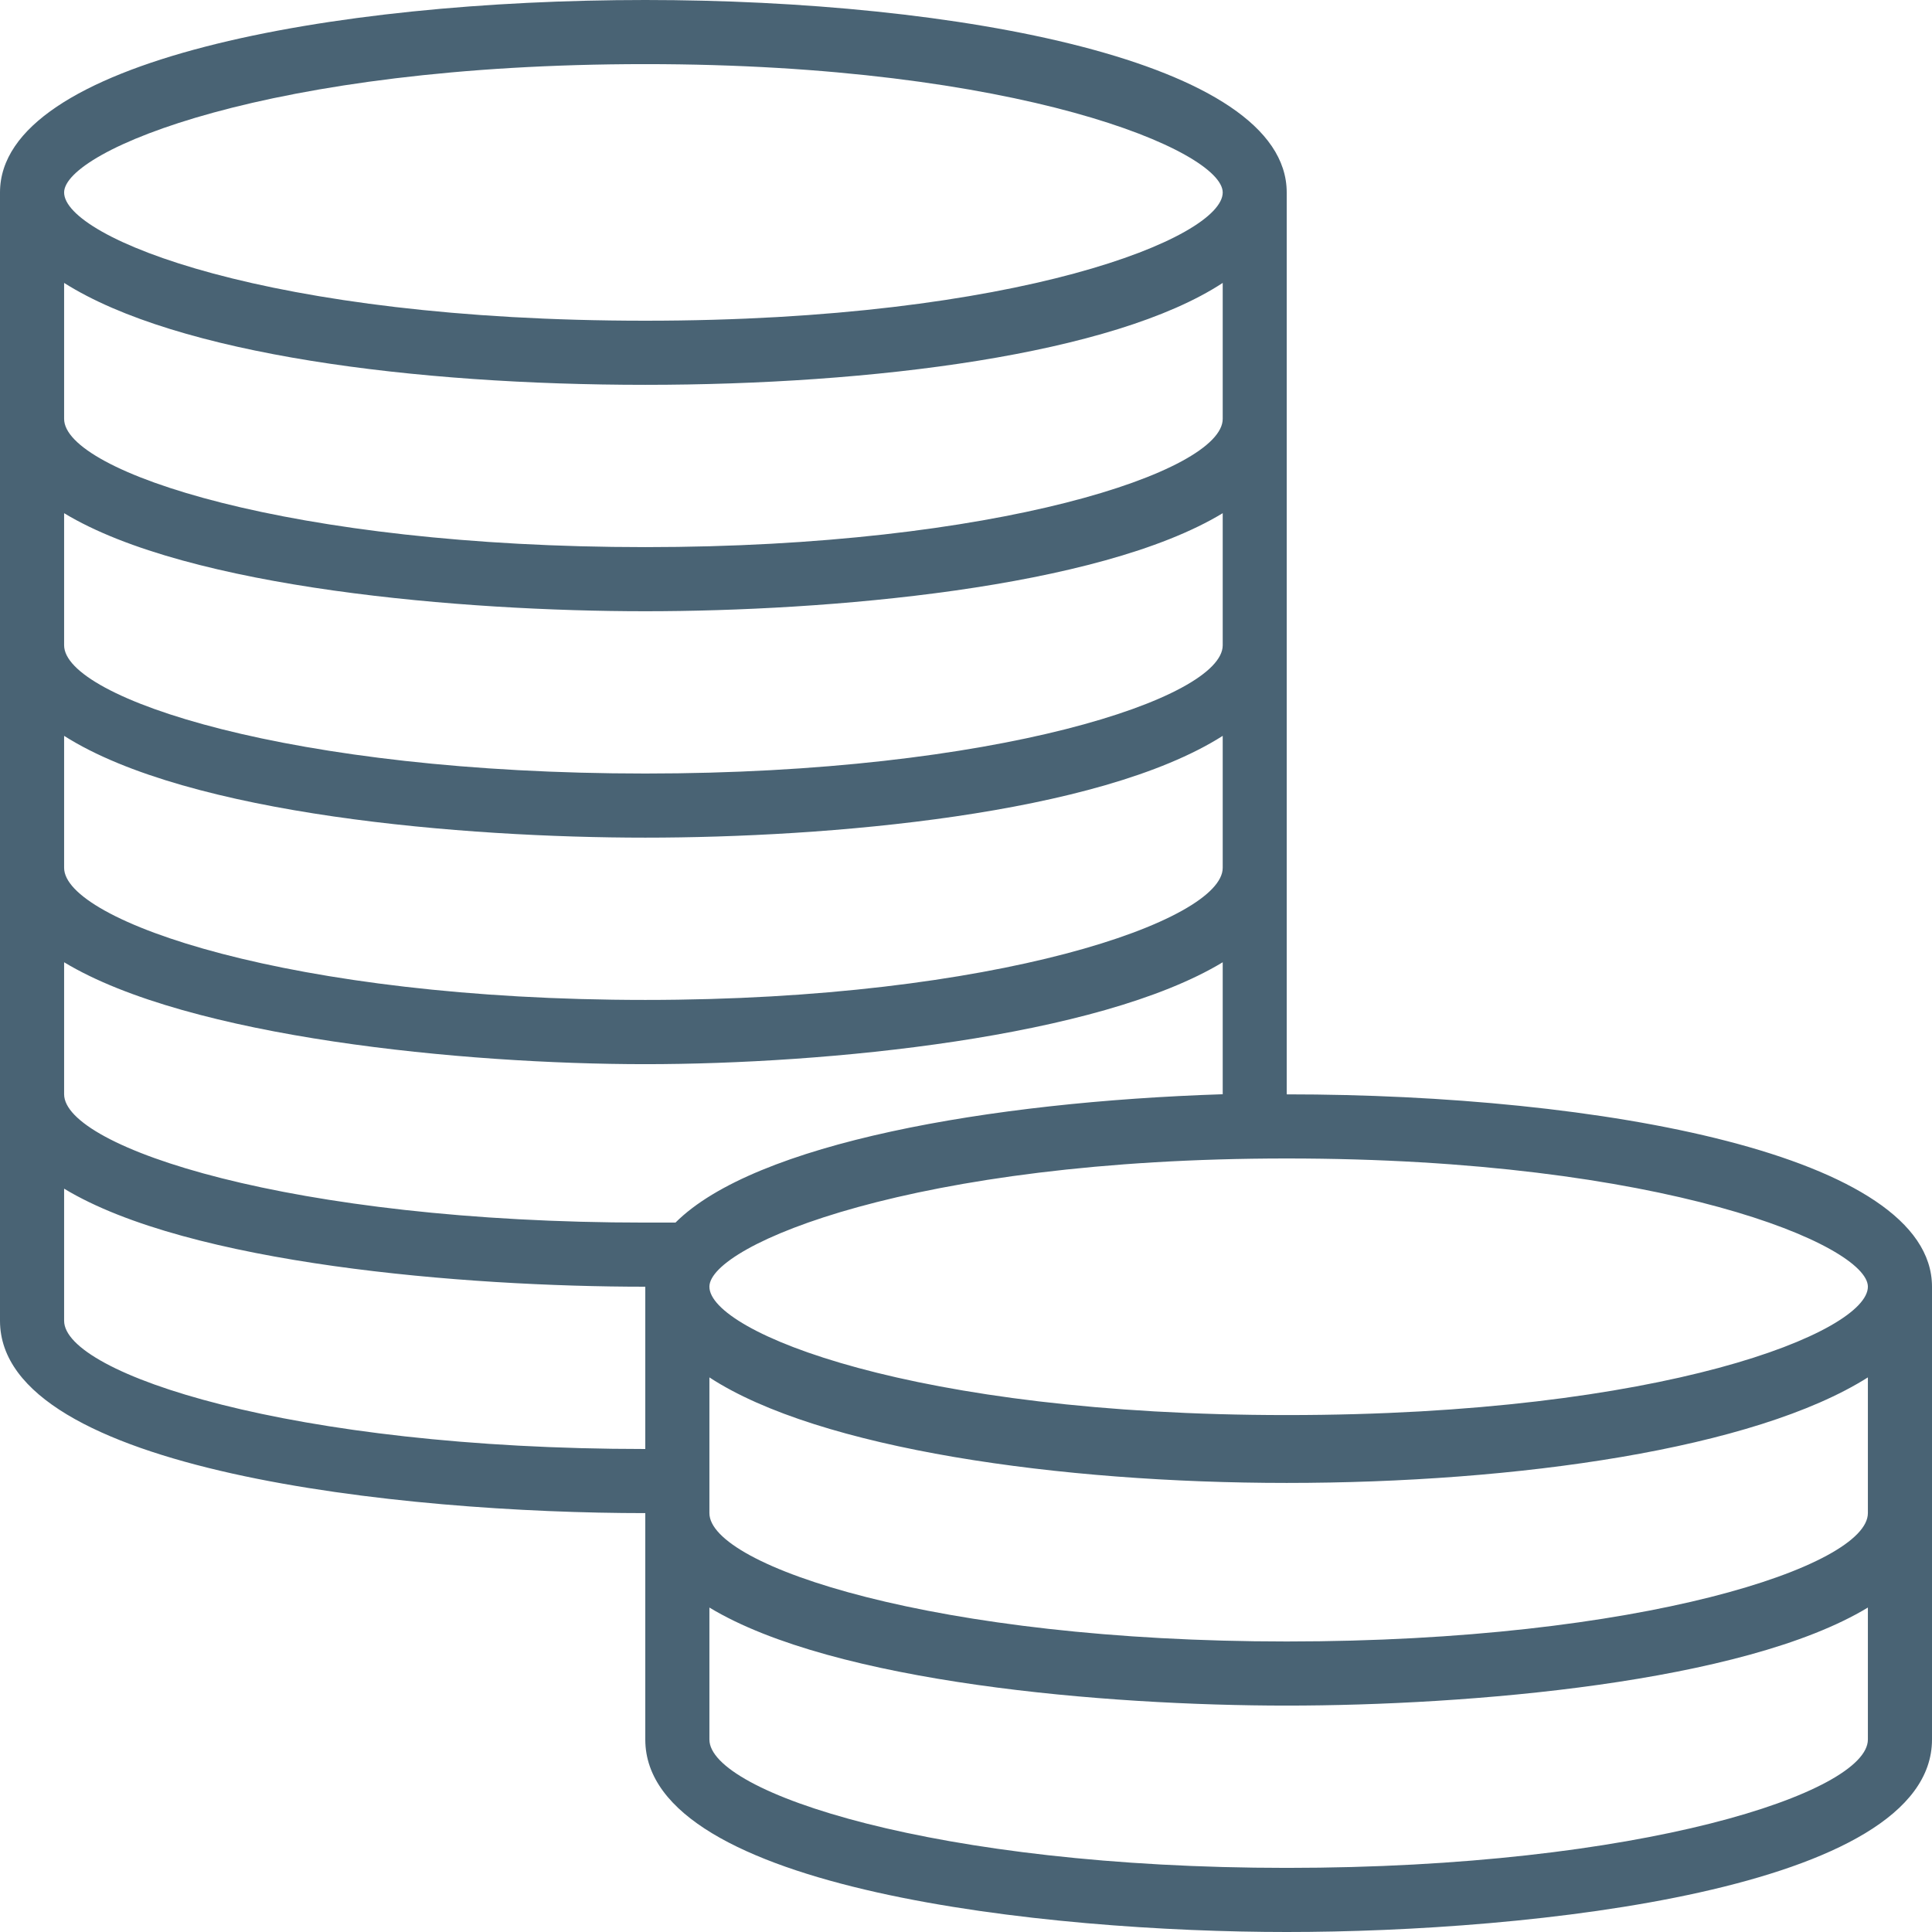
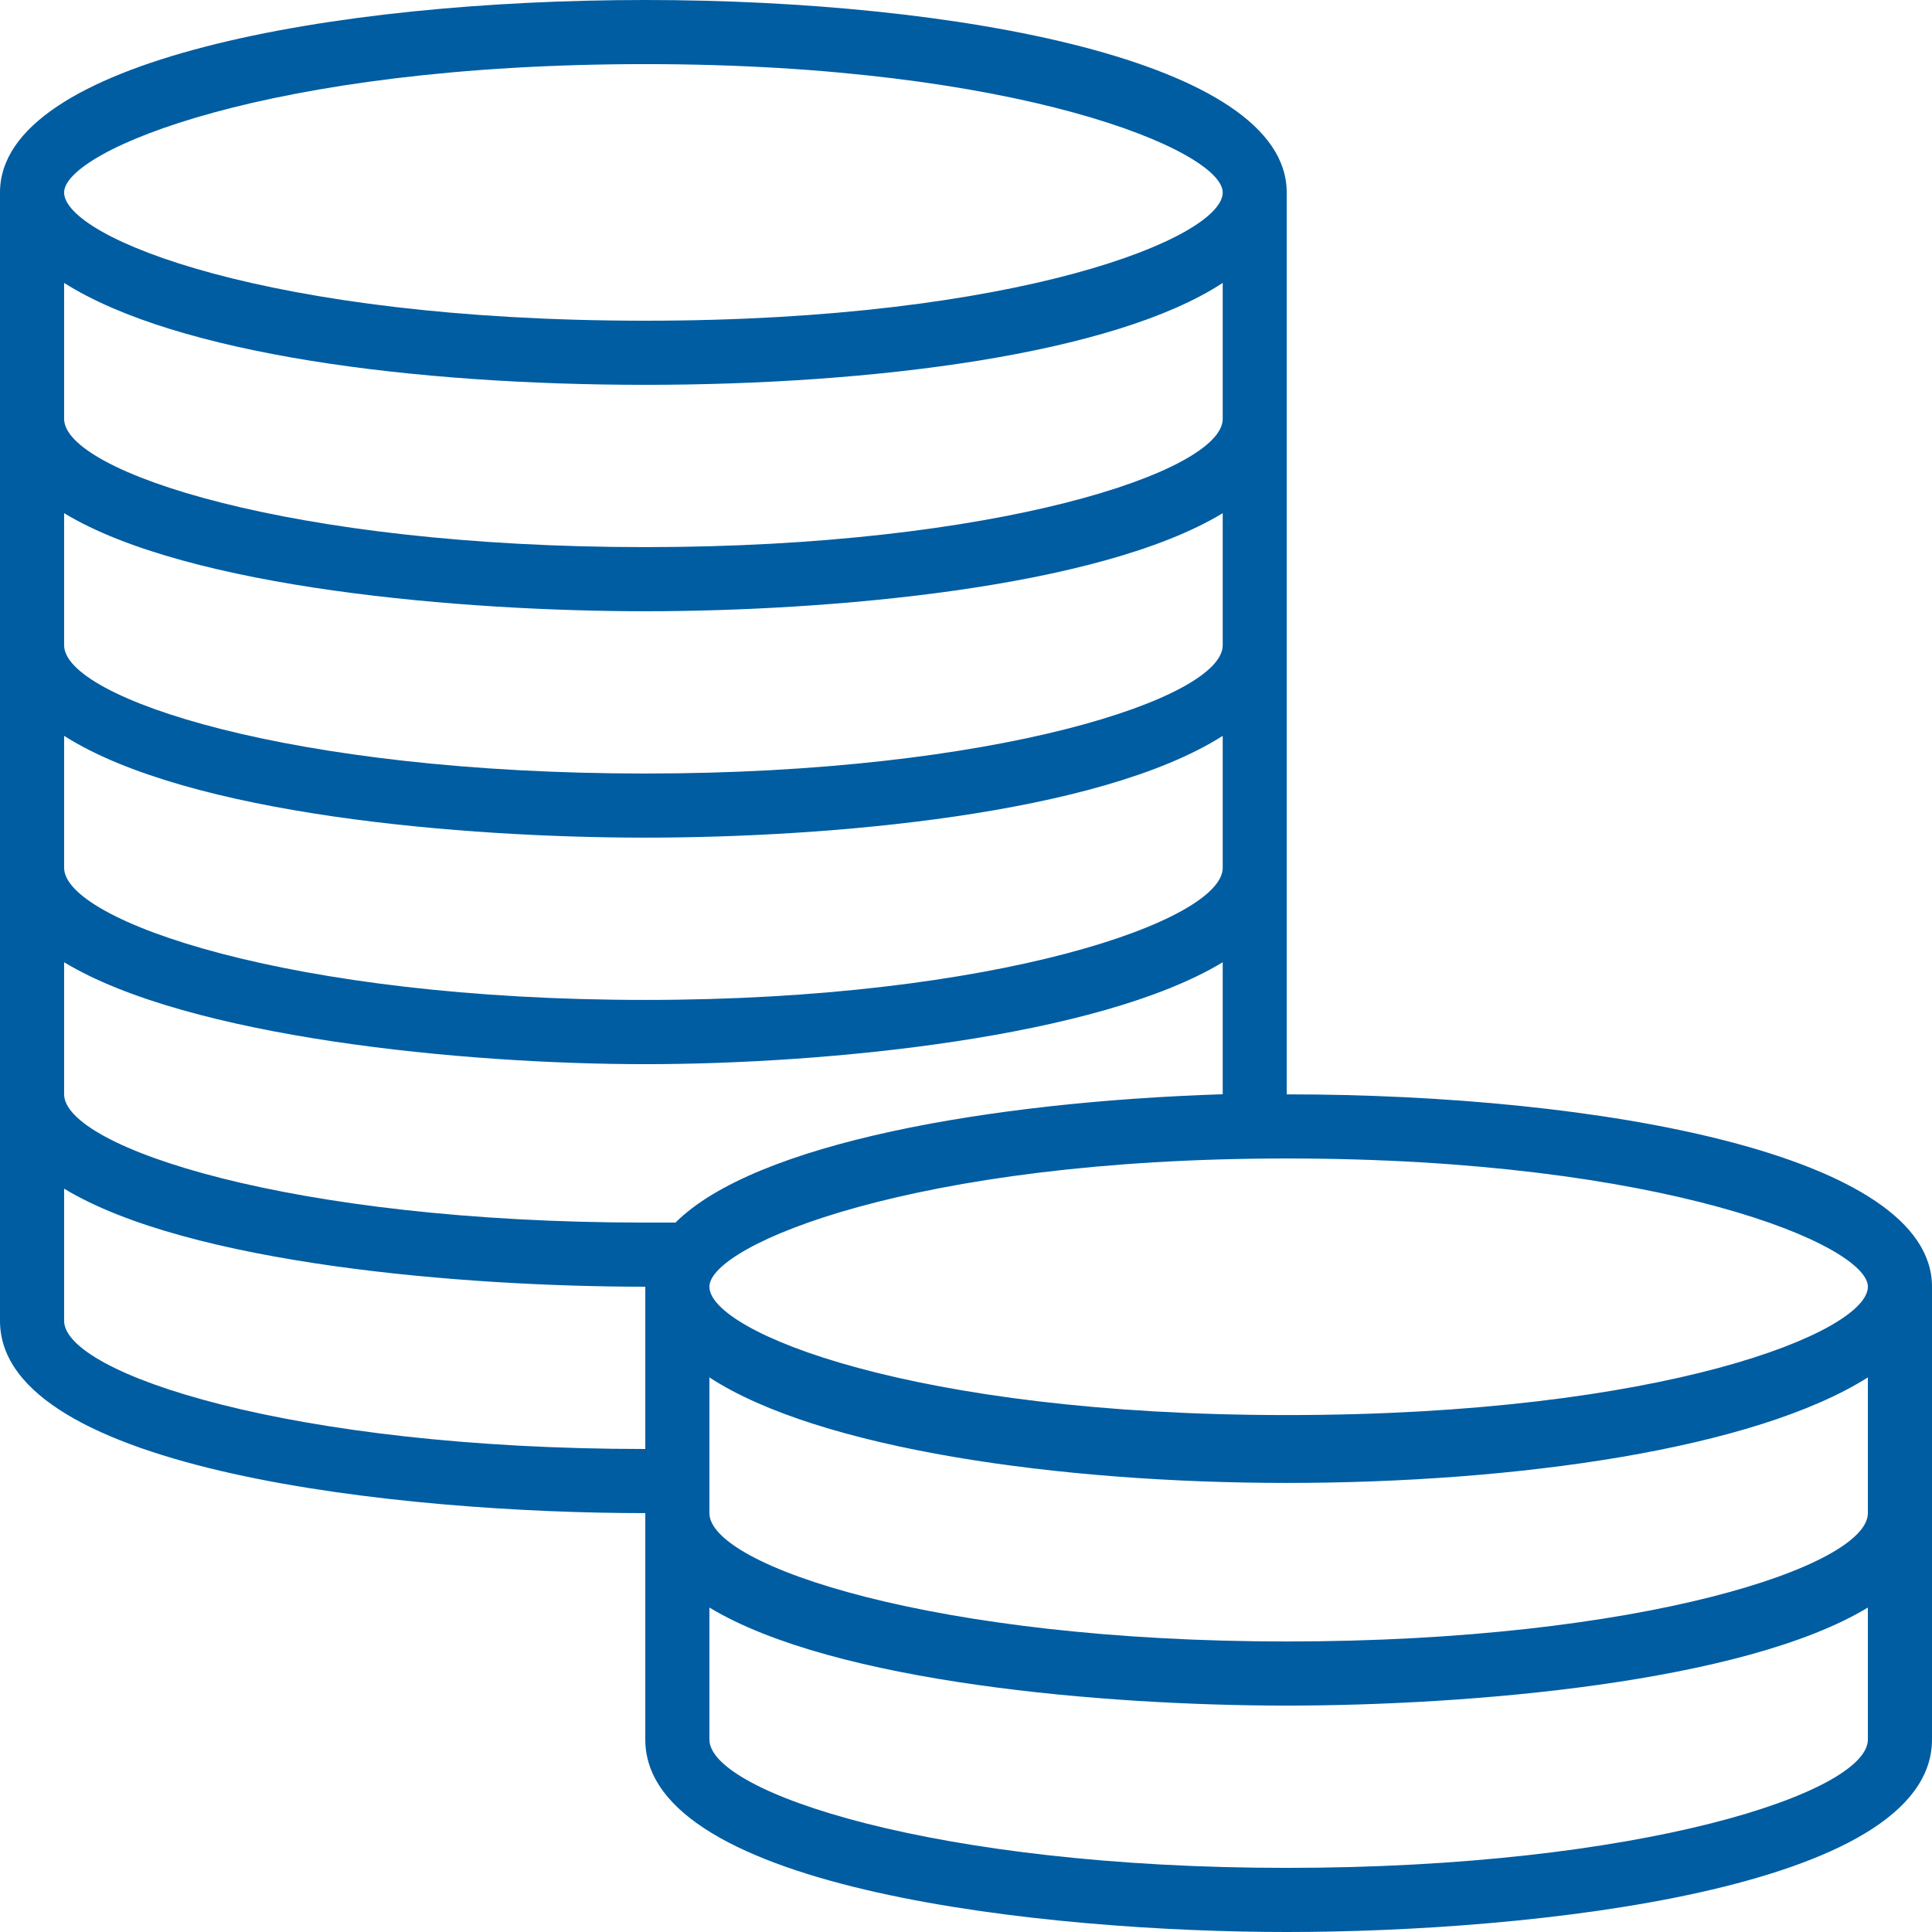
<svg xmlns="http://www.w3.org/2000/svg" width="16" height="16" viewBox="0 0 16 16" fill="none">
-   <path fill-rule="evenodd" clipRule="evenodd" d="M5.344 12.531C3.344 12.531 0 12.187 0 10.938V1.594C0 0.5 2.75 0 5.344 0C7.906 0 10.656 0.5 10.656 1.594V9.063C13.25 9.063 16 9.562 16 10.656V14.406C16 15.656 12.656 16 10.656 16C8.688 16 5.344 15.656 5.344 14.406V12.531ZM0.531 10.938C0.531 11.375 2.407 12 5.344 12V10.656C3.844 10.656 1.563 10.469 0.531 9.844V10.938ZM10.126 3.469V2.343C9.219 2.937 7.219 3.187 5.344 3.187C3.438 3.187 1.469 2.937 0.531 2.343V3.469C0.531 3.906 2.407 4.531 5.344 4.531C8.25 4.531 10.126 3.906 10.126 3.469ZM5.344 5.062C3.844 5.062 1.563 4.875 0.531 4.25V5.344C0.531 5.781 2.407 6.406 5.344 6.406C8.25 6.406 10.126 5.781 10.126 5.344V4.25C9.094 4.875 6.844 5.062 5.344 5.062ZM5.344 6.937C3.844 6.937 1.563 6.75 0.531 6.094V7.187C0.531 7.625 2.407 8.281 5.344 8.281C8.25 8.281 10.126 7.625 10.126 7.187V6.094C9.094 6.75 6.844 6.937 5.344 6.937ZM15.469 12.531V11.407C14.531 12 12.563 12.281 10.656 12.281C8.782 12.281 6.782 12 5.875 11.407V12.531C5.875 12.969 7.75 13.594 10.656 13.594C13.594 13.594 15.469 12.969 15.469 12.531ZM10.656 15.469C13.594 15.469 15.469 14.844 15.469 14.406V13.313C14.438 13.937 12.156 14.125 10.656 14.125C9.157 14.125 6.907 13.937 5.875 13.313V14.406C5.875 14.844 7.75 15.469 10.656 15.469ZM15.469 10.656C15.469 10.313 13.782 9.594 10.656 9.594C7.562 9.594 5.875 10.313 5.875 10.656C5.875 11.031 7.562 11.719 10.656 11.719C13.782 11.719 15.469 11.031 15.469 10.656ZM5.594 10.125C6.25 9.469 8.188 9.125 10.126 9.062V7.969C9.094 8.593 6.844 8.813 5.344 8.813C3.844 8.813 1.563 8.593 0.531 7.969V9.062C0.531 9.5 2.407 10.125 5.344 10.125H5.594ZM5.344 0.531C2.219 0.531 0.531 1.249 0.531 1.594C0.531 1.968 2.219 2.656 5.344 2.656C8.438 2.656 10.126 1.968 10.126 1.594C10.126 1.249 8.438 0.531 5.344 0.531Z" fill="#496374" />
+   <path fill-rule="evenodd" clip-rule="evenodd" d="M5.344 12.531C3.344 12.531 0 12.187 0 10.938V1.594C0 0.5 2.75 0 5.344 0C7.906 0 10.656 0.5 10.656 1.594V9.063C13.25 9.063 16 9.562 16 10.656V14.406C16 15.656 12.656 16 10.656 16C8.688 16 5.344 15.656 5.344 14.406V12.531ZM0.531 10.938C0.531 11.375 2.407 12 5.344 12V10.656C3.844 10.656 1.563 10.469 0.531 9.844V10.938ZM10.126 3.469V2.343C9.219 2.937 7.219 3.187 5.344 3.187C3.438 3.187 1.469 2.937 0.531 2.343V3.469C0.531 3.906 2.407 4.531 5.344 4.531C8.25 4.531 10.126 3.906 10.126 3.469ZM5.344 5.062C3.844 5.062 1.563 4.875 0.531 4.25V5.344C0.531 5.781 2.407 6.406 5.344 6.406C8.25 6.406 10.126 5.781 10.126 5.344V4.25C9.094 4.875 6.844 5.062 5.344 5.062ZM5.344 6.937C3.844 6.937 1.563 6.75 0.531 6.094V7.187C0.531 7.625 2.407 8.281 5.344 8.281C8.25 8.281 10.126 7.625 10.126 7.187V6.094C9.094 6.75 6.844 6.937 5.344 6.937ZM15.469 12.531V11.407C14.531 12 12.563 12.281 10.656 12.281C8.782 12.281 6.782 12 5.875 11.407V12.531C5.875 12.969 7.75 13.594 10.656 13.594C13.594 13.594 15.469 12.969 15.469 12.531ZM10.656 15.469C13.594 15.469 15.469 14.844 15.469 14.406V13.313C14.438 13.937 12.156 14.125 10.656 14.125C9.157 14.125 6.907 13.937 5.875 13.313V14.406C5.875 14.844 7.75 15.469 10.656 15.469ZM15.469 10.656C15.469 10.313 13.782 9.594 10.656 9.594C7.562 9.594 5.875 10.313 5.875 10.656C5.875 11.031 7.562 11.719 10.656 11.719C13.782 11.719 15.469 11.031 15.469 10.656ZM5.594 10.125C6.25 9.469 8.188 9.125 10.126 9.062V7.969C9.094 8.593 6.844 8.813 5.344 8.813C3.844 8.813 1.563 8.593 0.531 7.969V9.062C0.531 9.5 2.407 10.125 5.344 10.125H5.594ZM5.344 0.531C2.219 0.531 0.531 1.249 0.531 1.594C0.531 1.968 2.219 2.656 5.344 2.656C8.438 2.656 10.126 1.968 10.126 1.594C10.126 1.249 8.438 0.531 5.344 0.531Z" fill="#005DA2" />
</svg>
